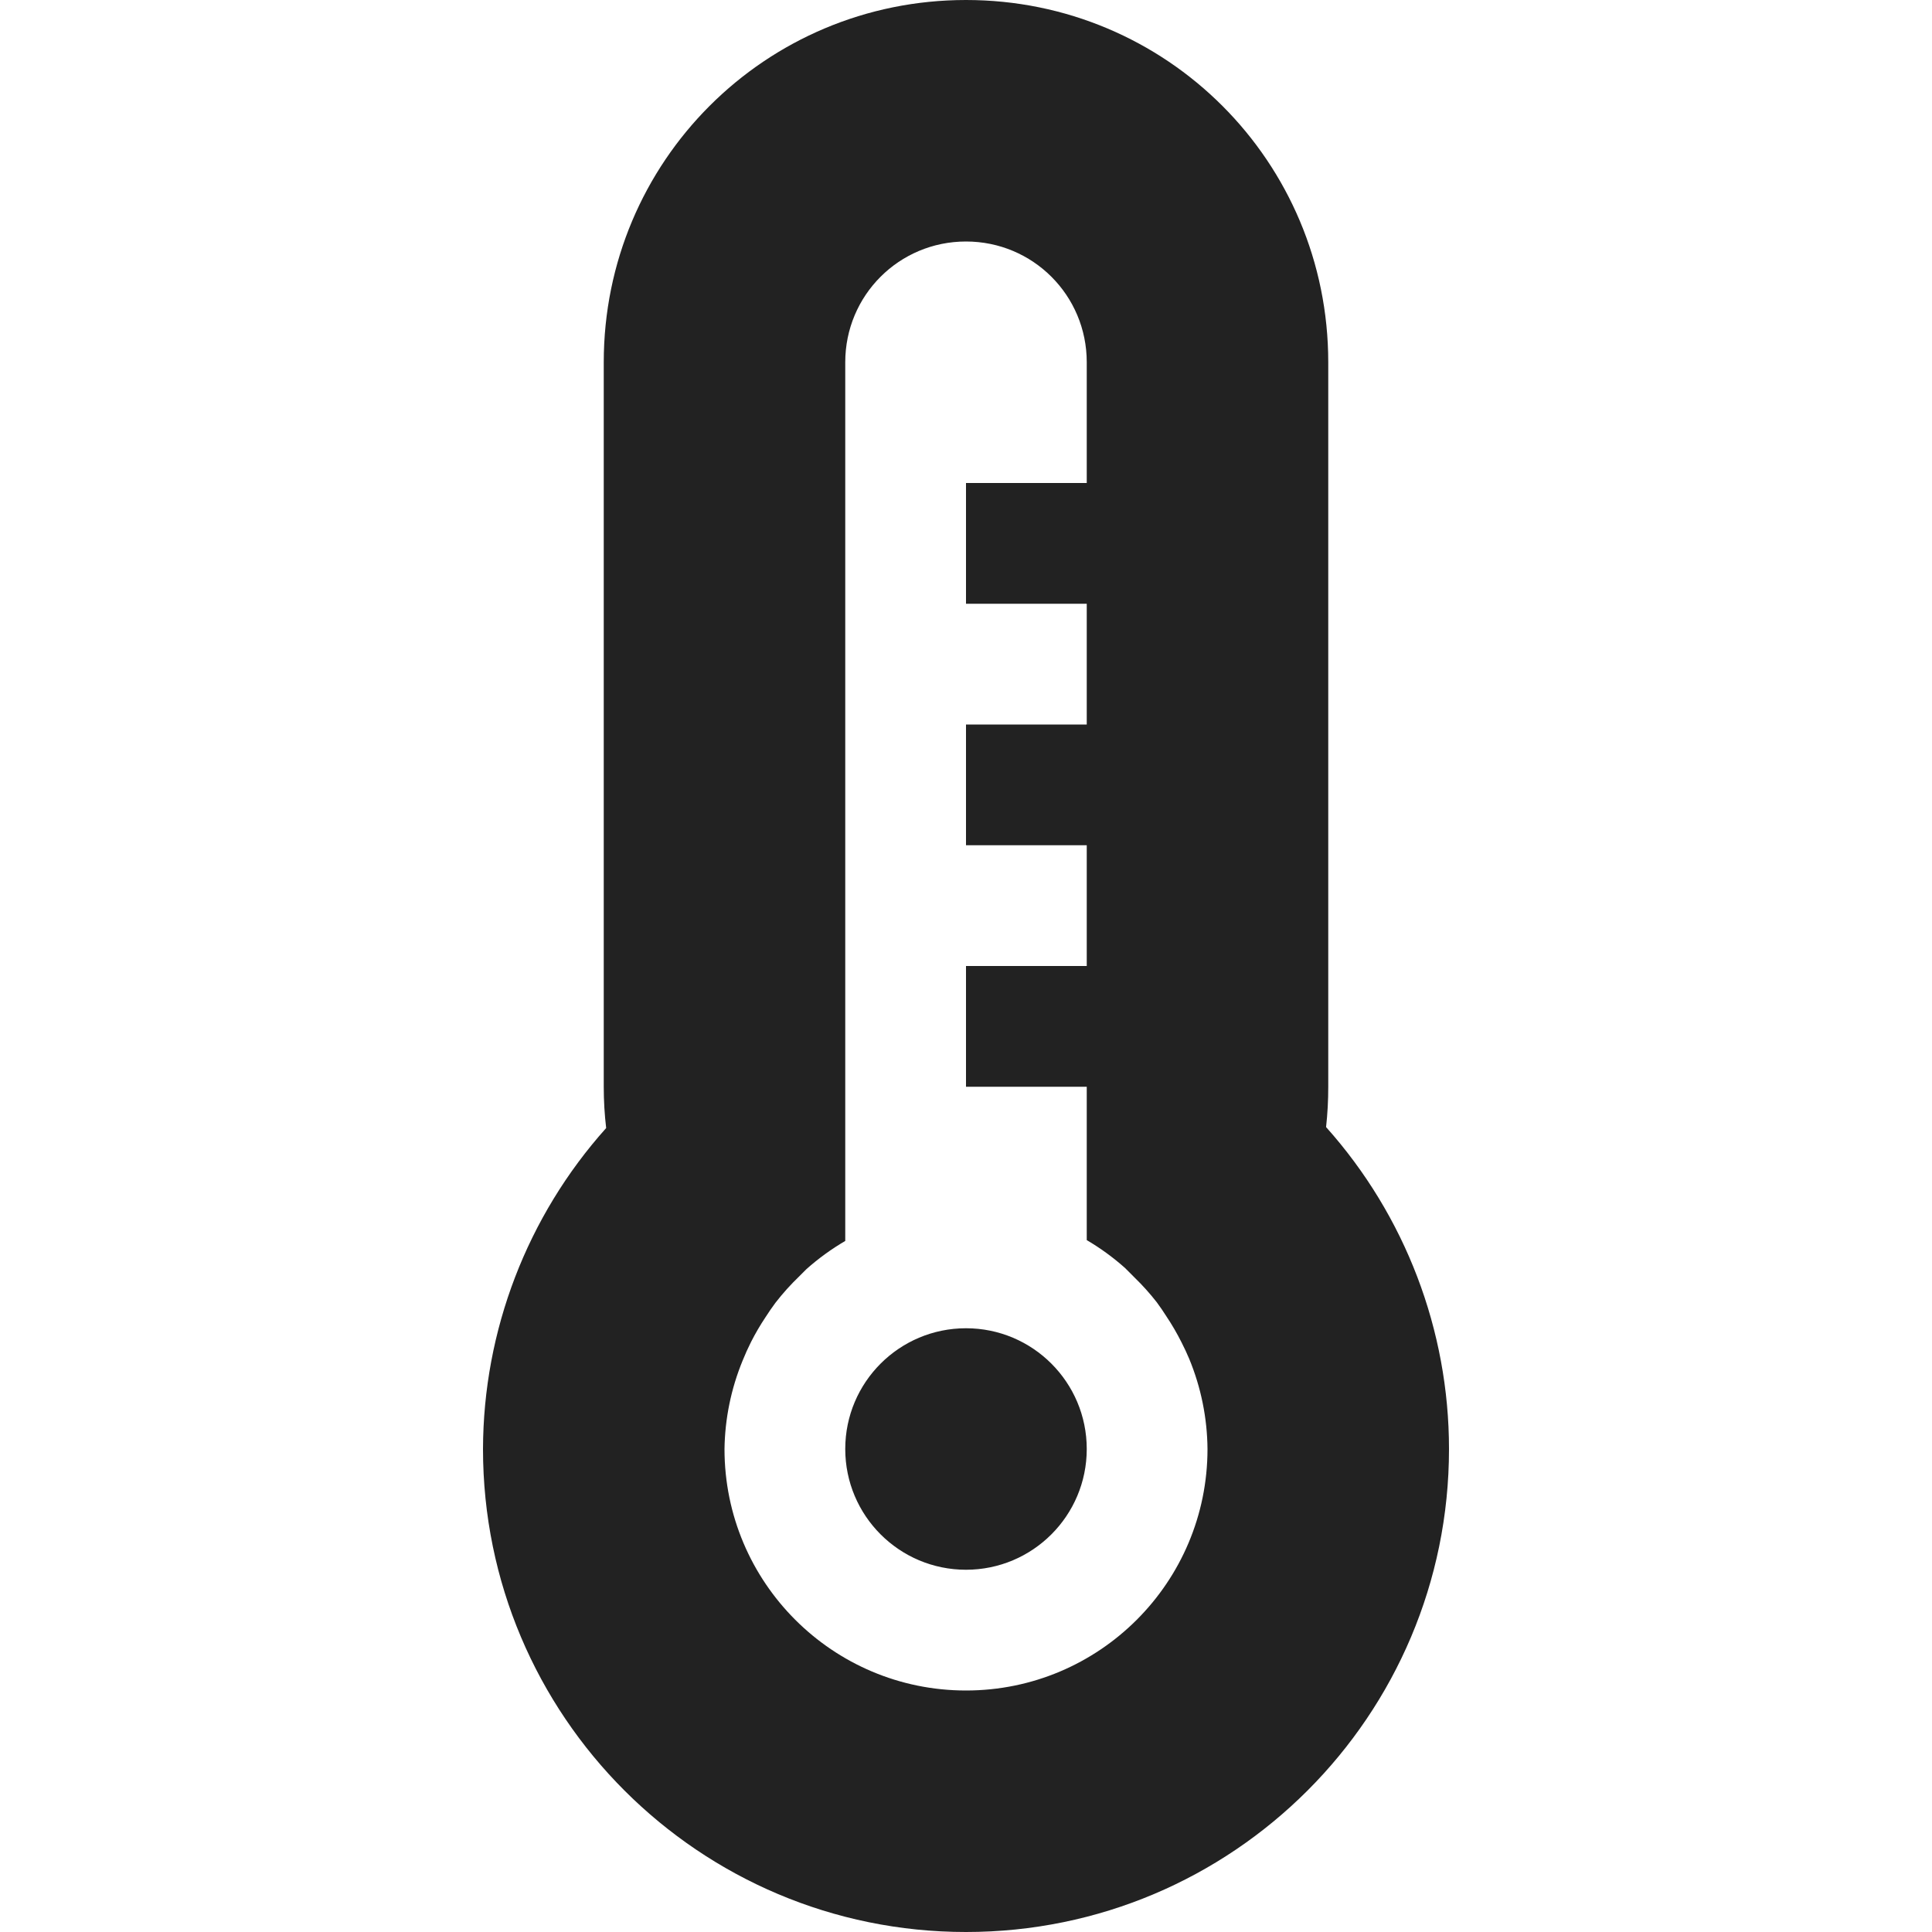
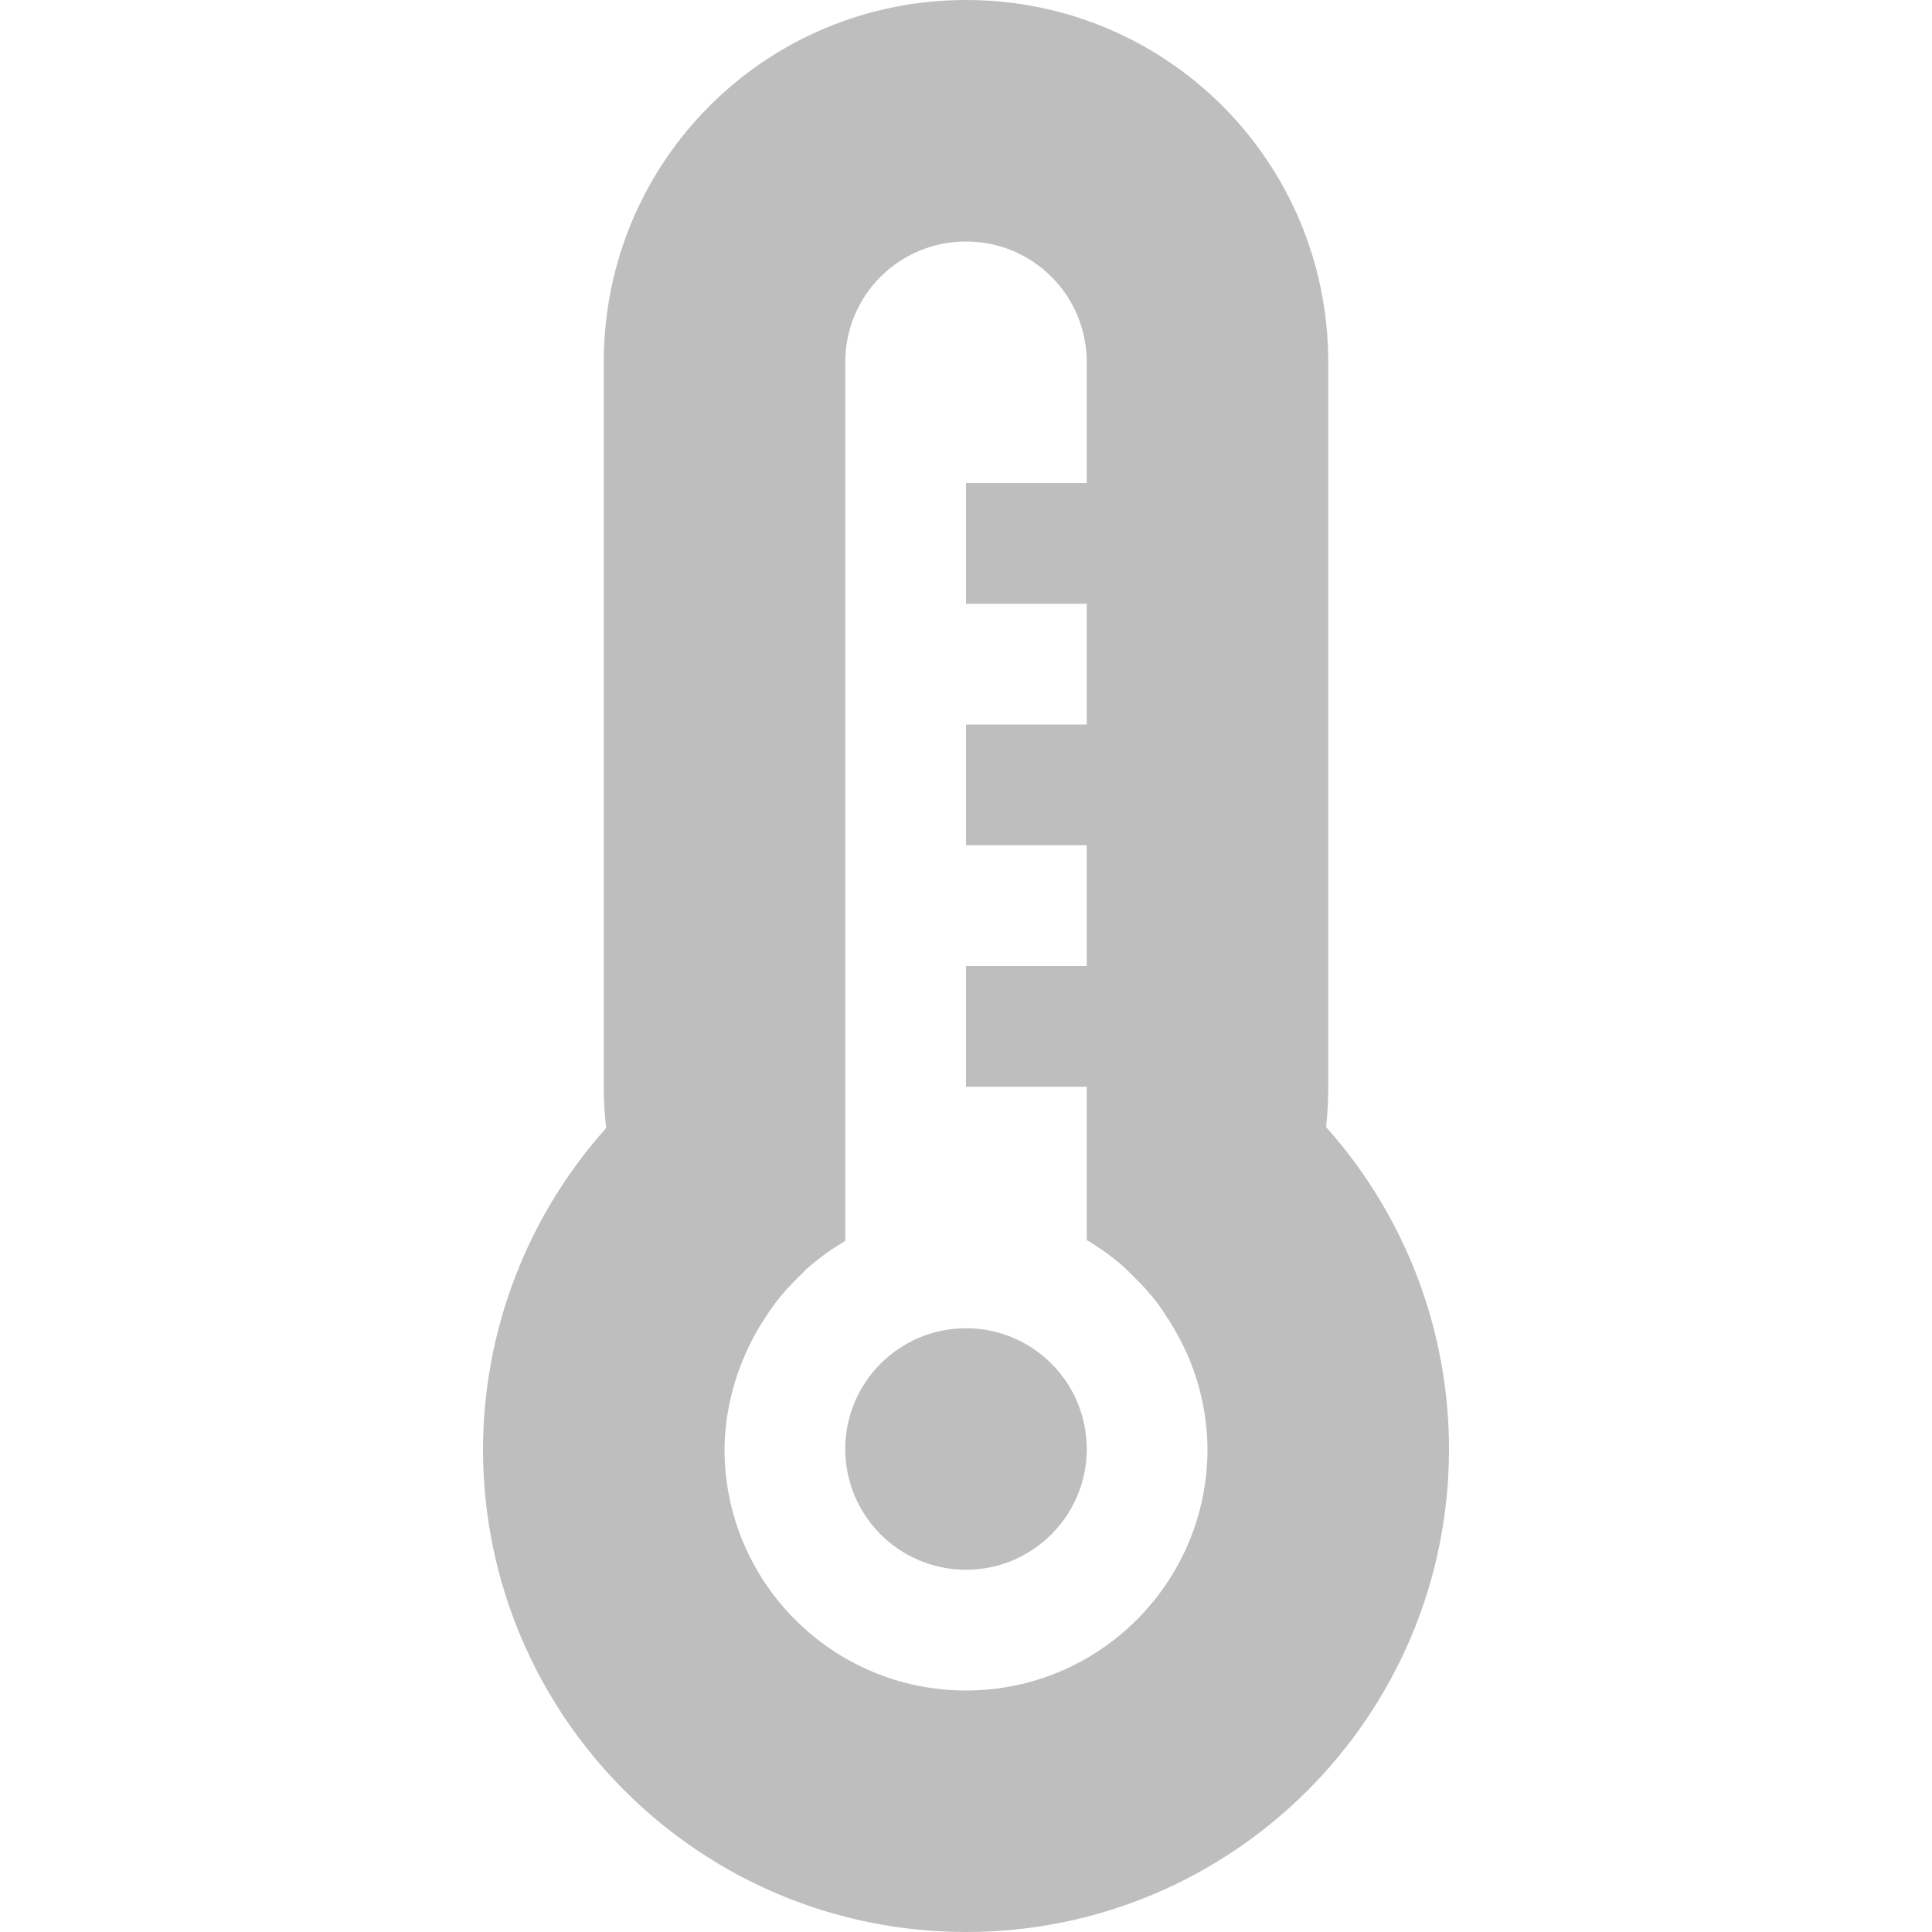
<svg xmlns="http://www.w3.org/2000/svg" width="16" height="16">
-   <path fill="#222" d="M8 0C6.338 0 5 1.338 5 3v6q0 .174.02.342A4 4 0 0 0 4 12a4 4 0 0 0 4 4 4 4 0 0 0 4-4 4 4 0 0 0-1.018-2.666A3 3 0 0 0 11 9V3c0-1.662-1.338-3-3-3m0 2c.554 0 1 .446 1 1v1H8v1h1v1H8v1h1v1H8v1h1v1.27a2 2 0 0 1 .316.23l.082.082a2 2 0 0 1 .182.203 2 2 0 0 1 .08.117 2 2 0 0 1 .125.215 2 2 0 0 1 .063.135A2 2 0 0 1 10 12a2 2 0 0 1-2 2 2 2 0 0 1-2-2 2 2 0 0 1 .15-.732 2 2 0 0 1 .07-.155 2 2 0 0 1 .12-.205 2 2 0 0 1 .082-.119 2 2 0 0 1 .197-.219l.06-.06A2 2 0 0 1 7 10.277V3c0-.554.446-1 1-1m0 9a1 1 0 0 0-1 1 1 1 0 0 0 1 1 1 1 0 0 0 1-1 1 1 0 0 0-1-1" />
+   <path fill="#bebebe" d="M8 0C6.338 0 5 1.338 5 3v6q0 .174.02.342A4 4 0 0 0 4 12a4 4 0 0 0 4 4 4 4 0 0 0 4-4 4 4 0 0 0-1.018-2.666A3 3 0 0 0 11 9V3c0-1.662-1.338-3-3-3m0 2c.554 0 1 .446 1 1v1H8v1h1v1H8v1h1v1H8v1h1v1.27a2 2 0 0 1 .316.23l.082.082a2 2 0 0 1 .182.203 2 2 0 0 1 .08.117 2 2 0 0 1 .125.215 2 2 0 0 1 .063.135A2 2 0 0 1 10 12a2 2 0 0 1-2 2 2 2 0 0 1-2-2 2 2 0 0 1 .15-.732 2 2 0 0 1 .07-.155 2 2 0 0 1 .12-.205 2 2 0 0 1 .082-.119 2 2 0 0 1 .197-.219l.06-.06A2 2 0 0 1 7 10.277V3c0-.554.446-1 1-1m0 9a1 1 0 0 0-1 1 1 1 0 0 0 1 1 1 1 0 0 0 1-1 1 1 0 0 0-1-1" />
</svg>
